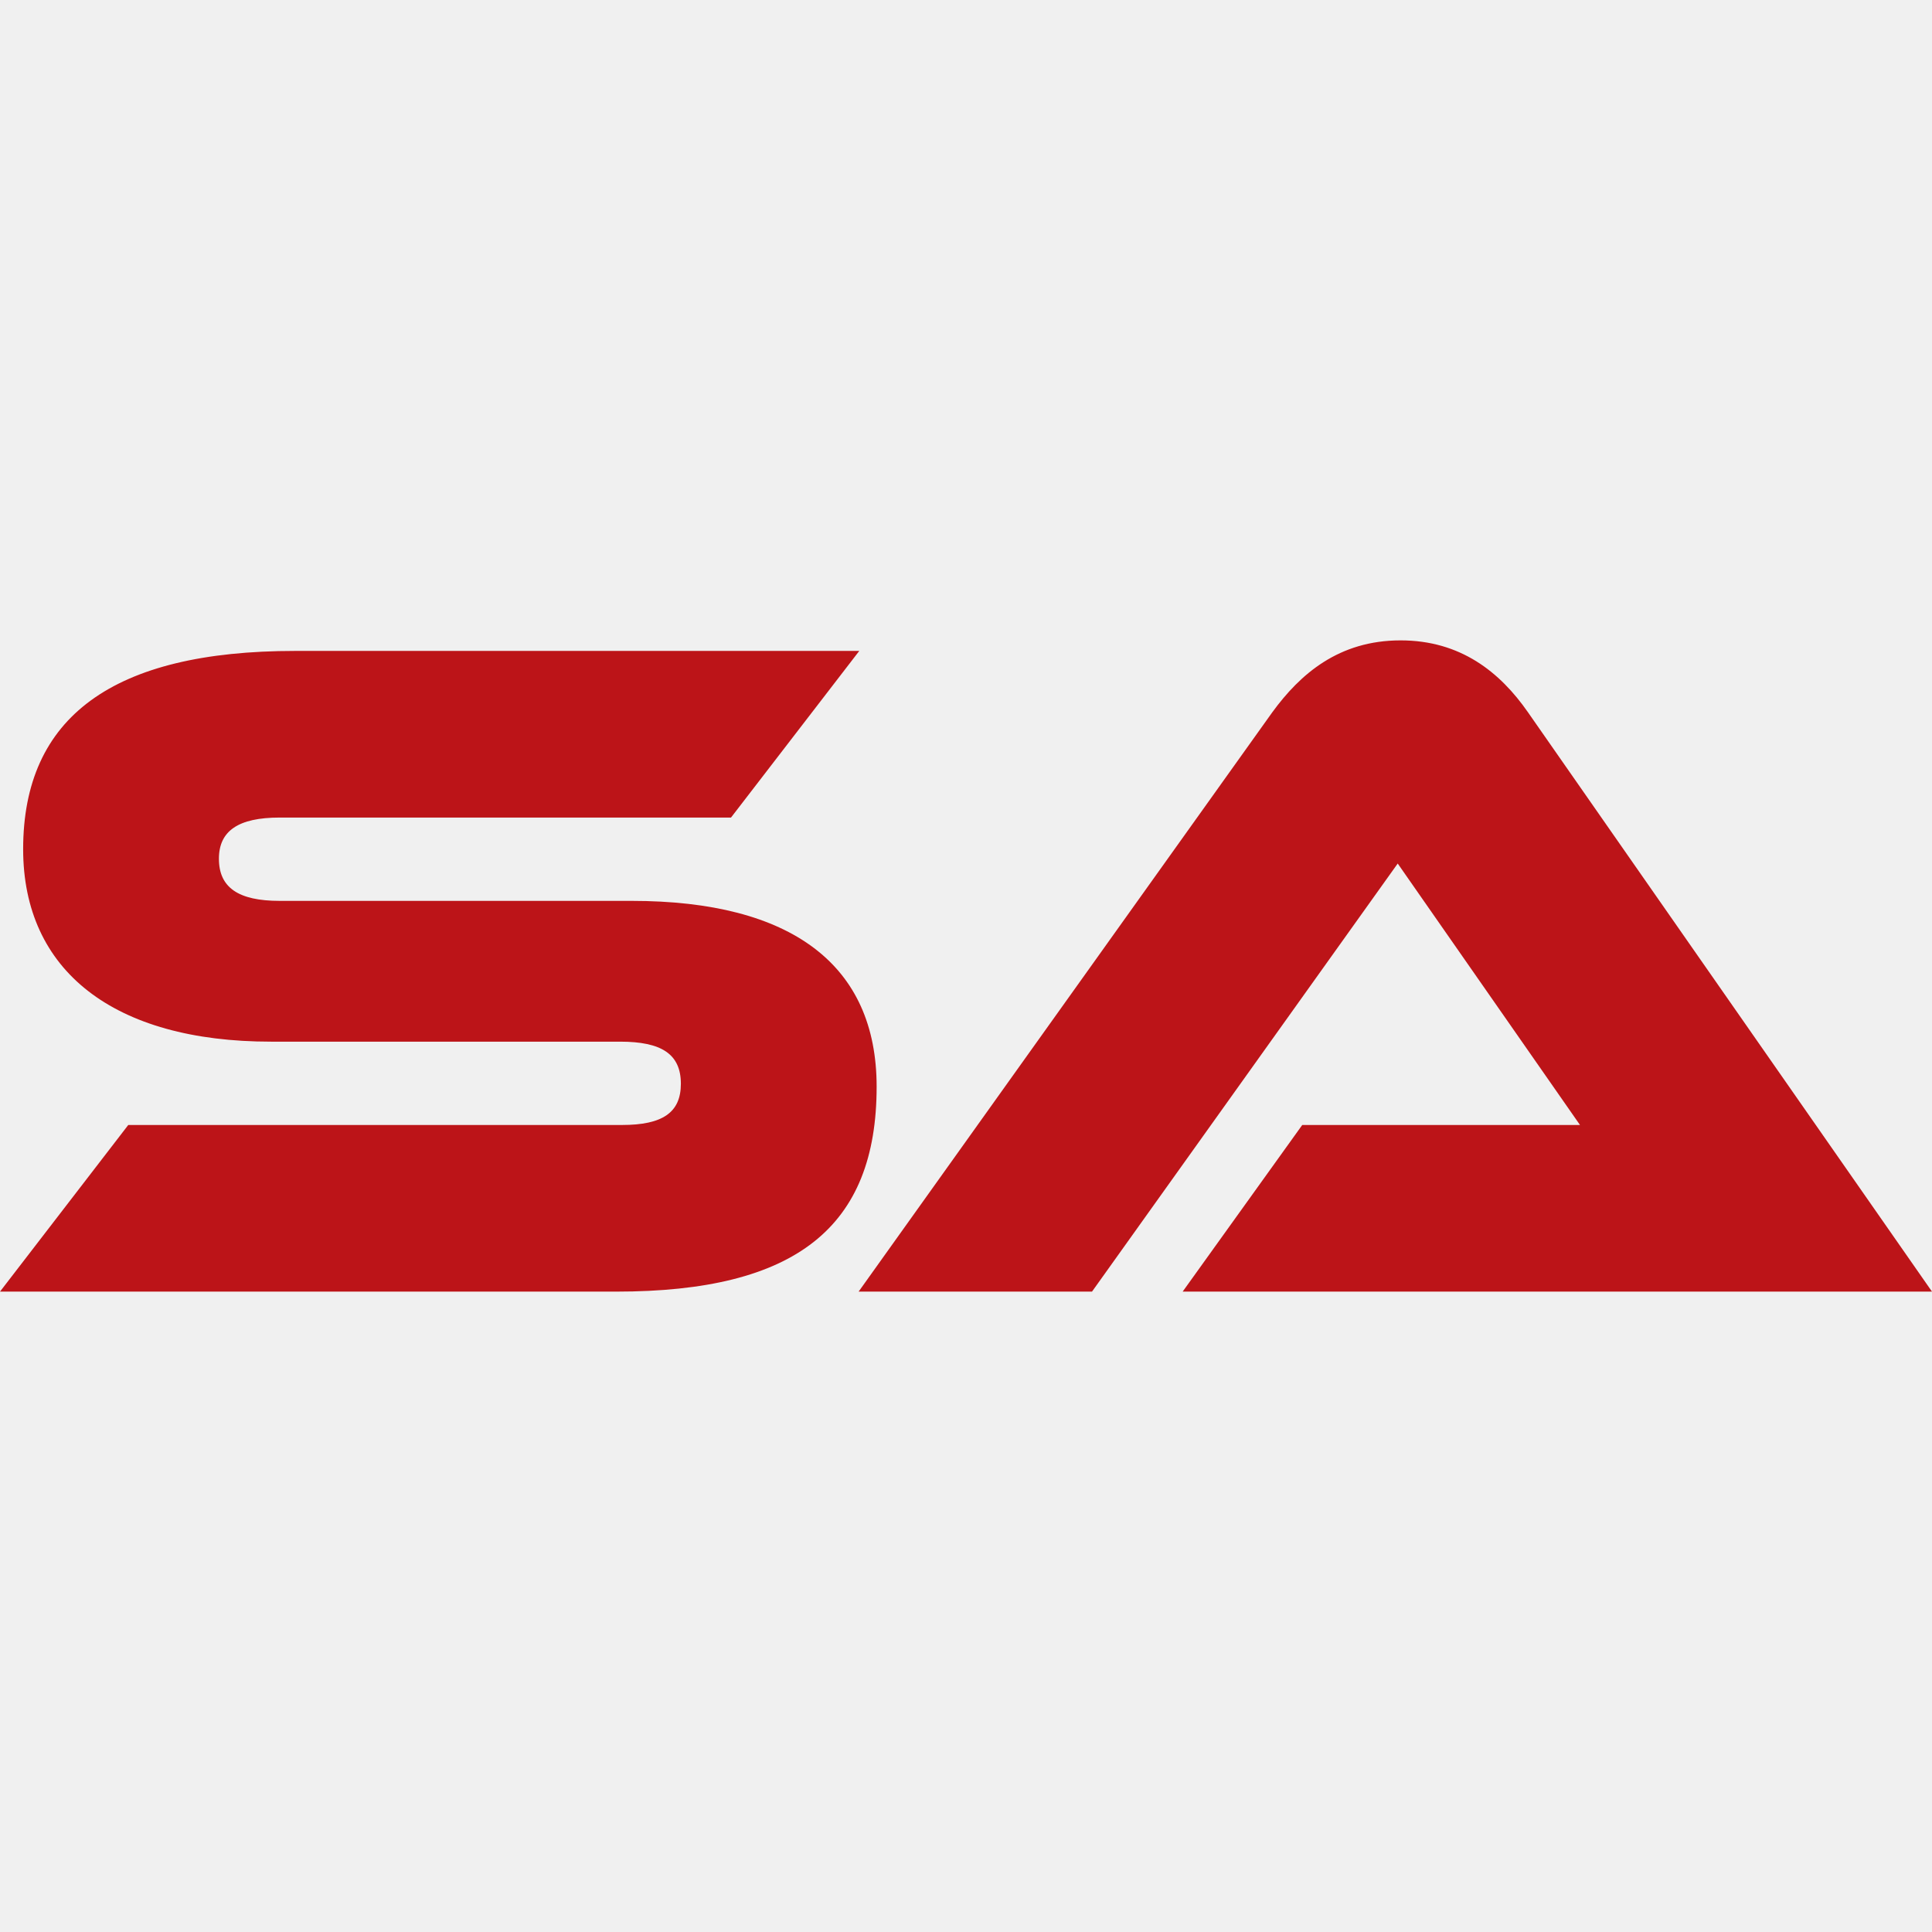
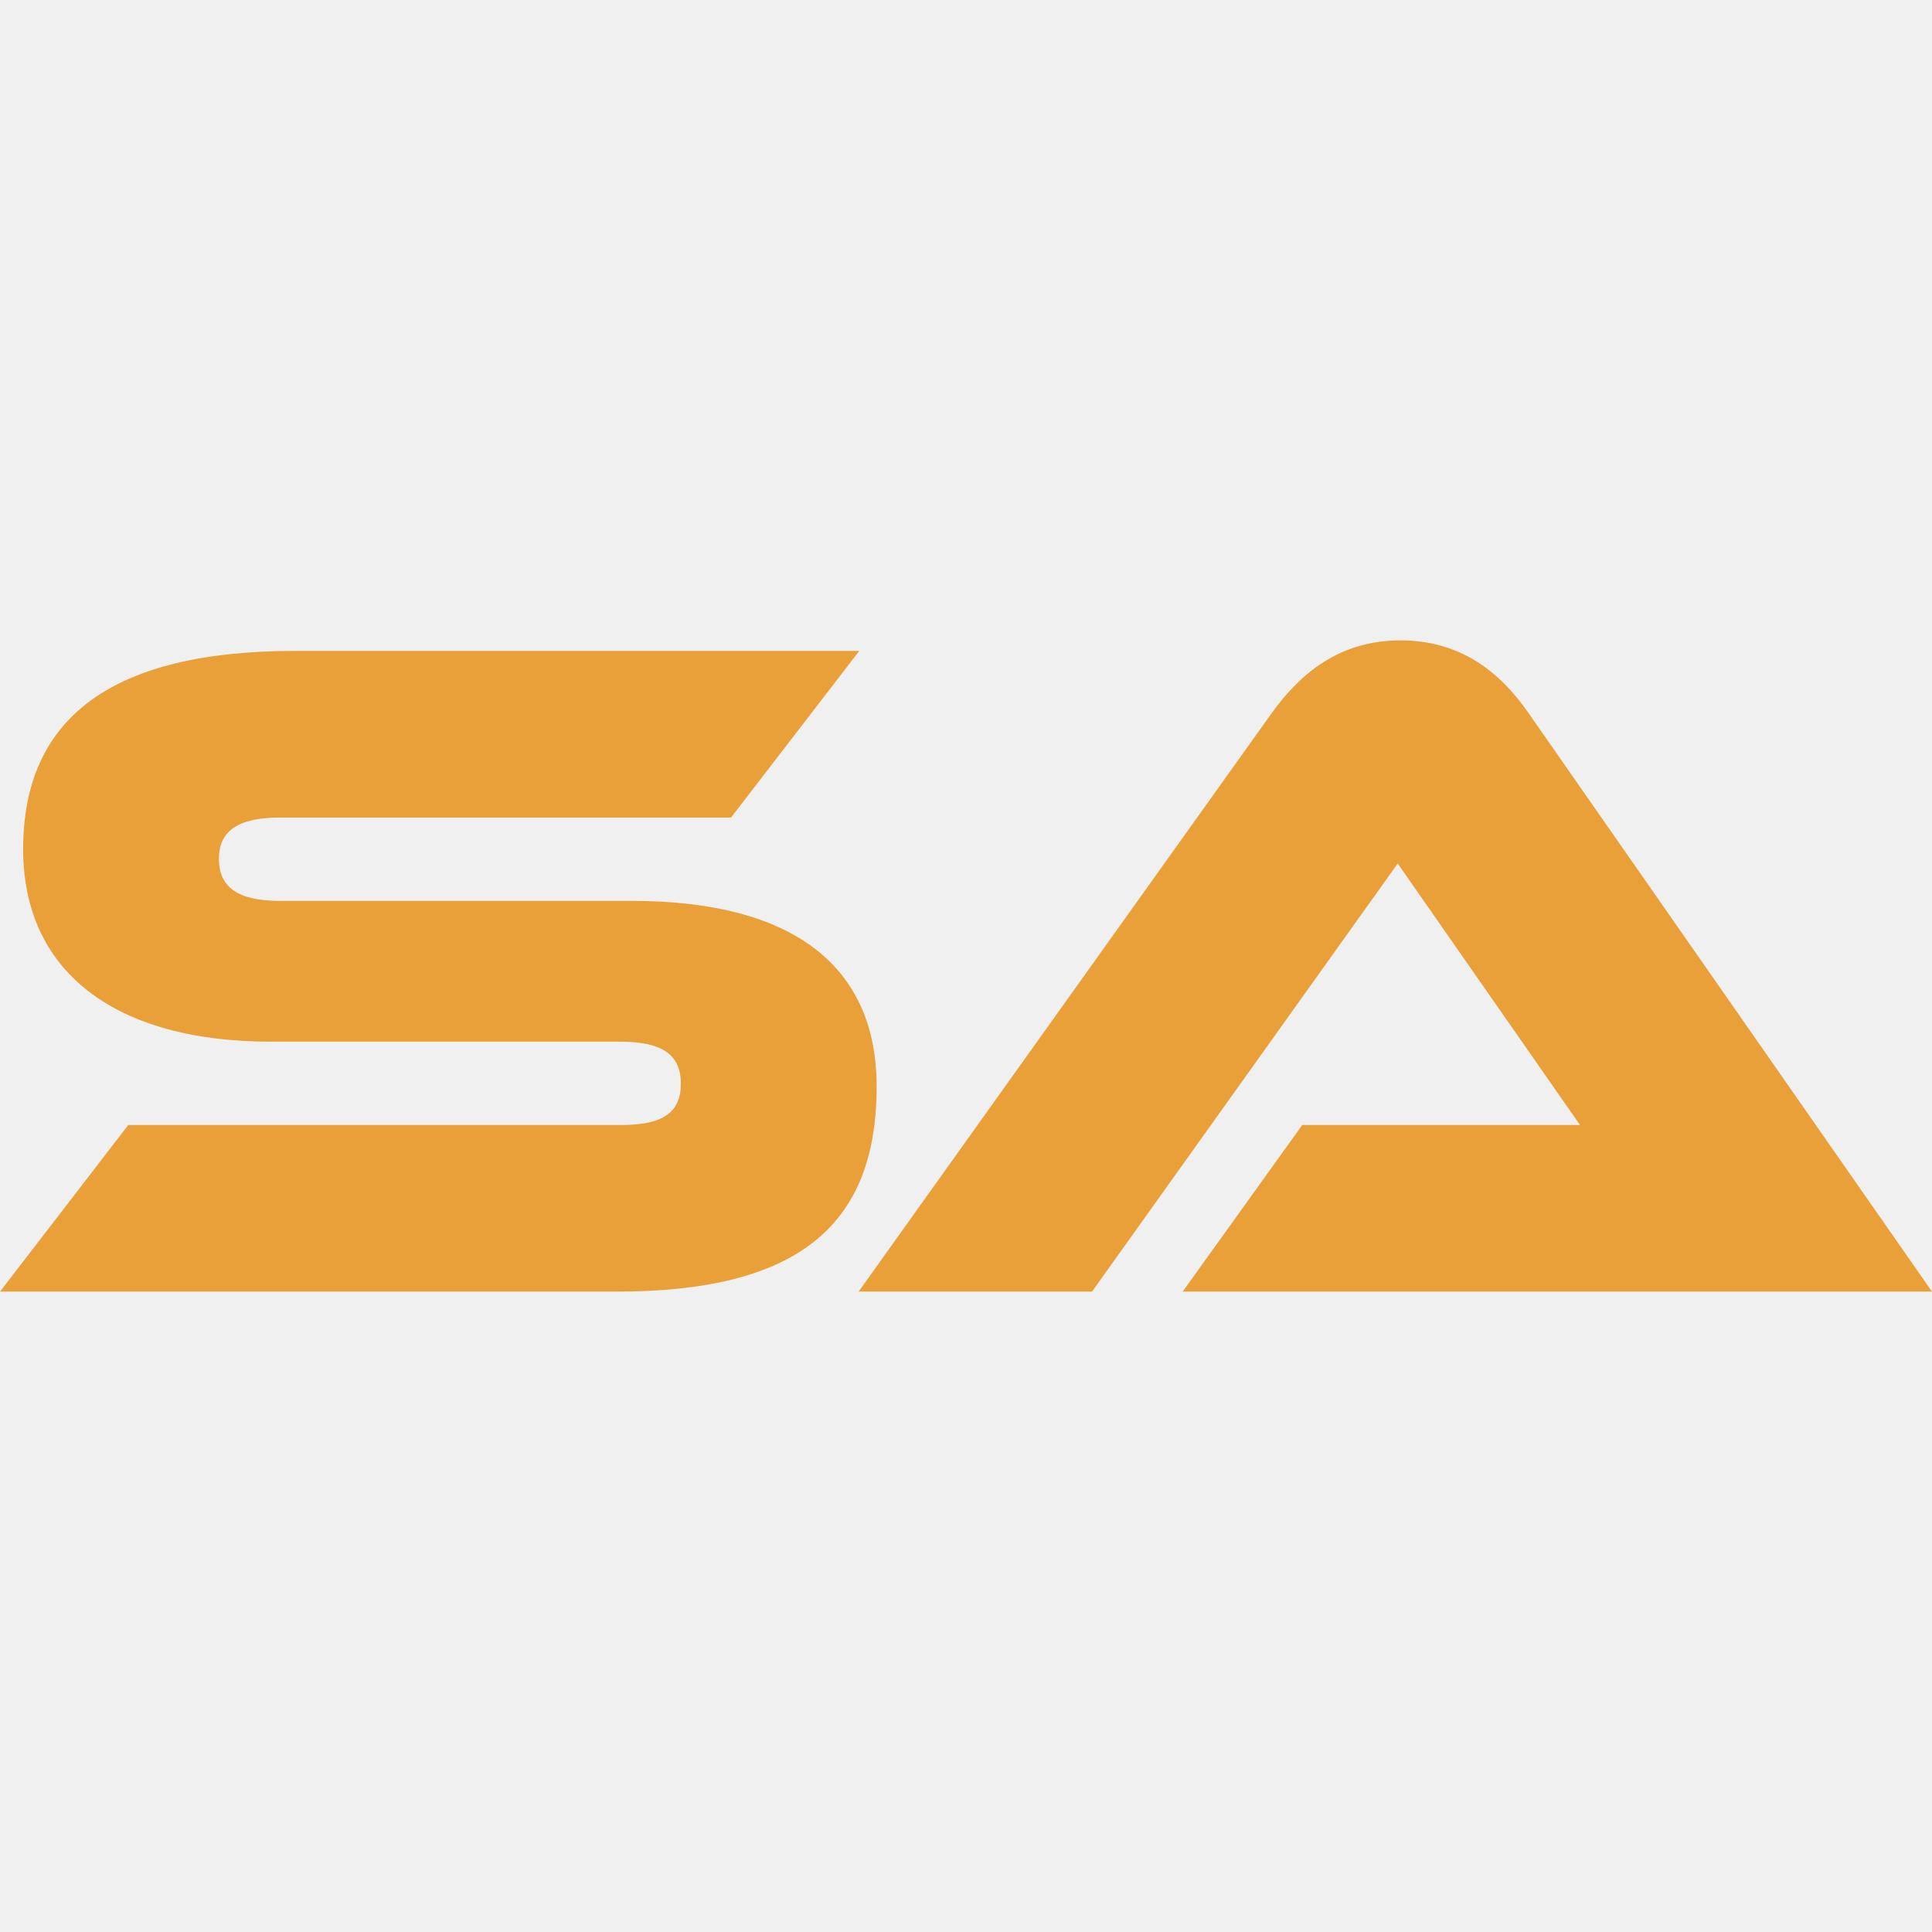
<svg xmlns="http://www.w3.org/2000/svg" width="32" height="32" viewBox="0 0 267 267" fill="none">
  <style>
    .sa {
-       fill: #bc1418;
+       fill: #EAA038;
    }
    @media (prefers-color-scheme: dark) {
      .sa {
        fill: #ffffff;
      }
    }
  </style>
  <g transform="translate(0 88.5)">
    <path class="sa" d="M85.165 90H0L17.726 66.971H85.965C91.562 66.971 94.095 65.25 94.095 61.279C94.095 57.176 91.429 55.456 85.698 55.456H37.451C15.727 55.456 3.199 45.662 3.199 28.853C3.199 10.588 15.594 1.456 40.783 1.456H118.751L101.025 24.485H38.651C32.92 24.485 30.254 26.338 30.254 30.177C30.254 34.147 32.92 36 38.651 36H87.297C109.422 36 121.15 44.868 121.15 61.676C121.15 81.132 109.955 90 85.165 90ZM267 90H163.442L179.969 66.971H218.353L193.163 30.838L150.914 90H118.66L175.837 9.926C179.702 4.632 185.033 0 193.563 0C201.826 0 207.291 4.368 211.156 9.926L267 90Z" />
  </g>
</svg>
